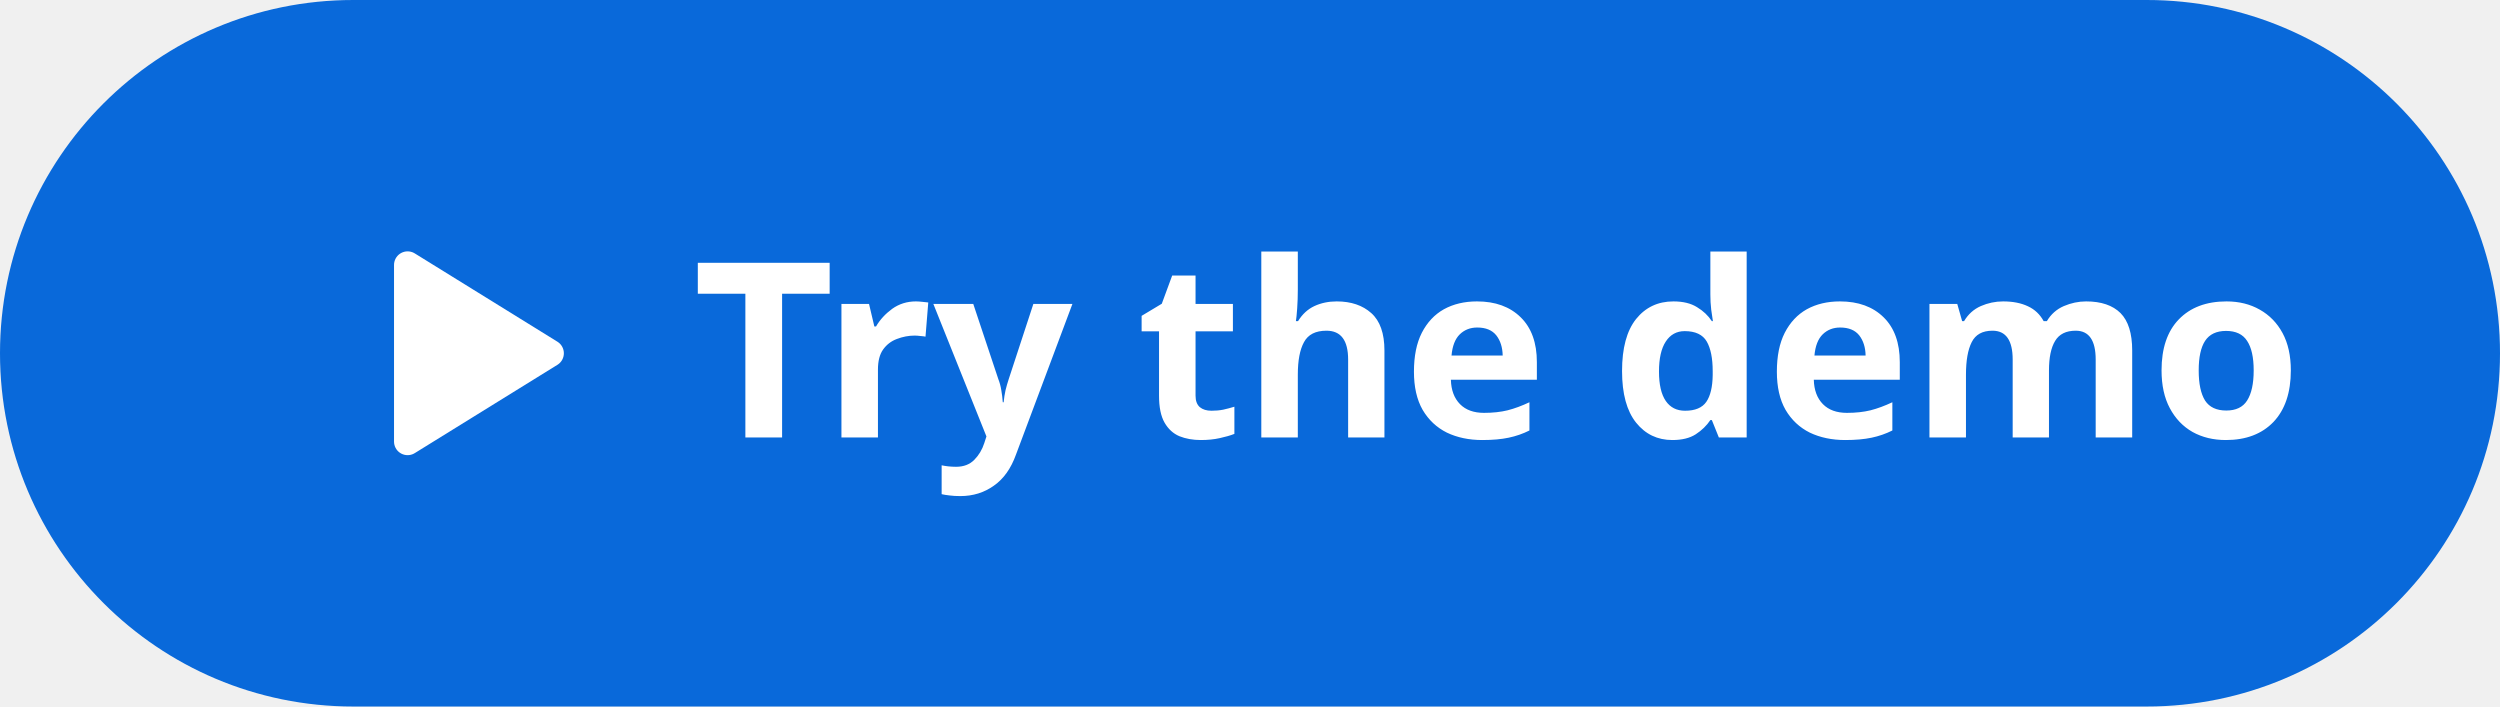
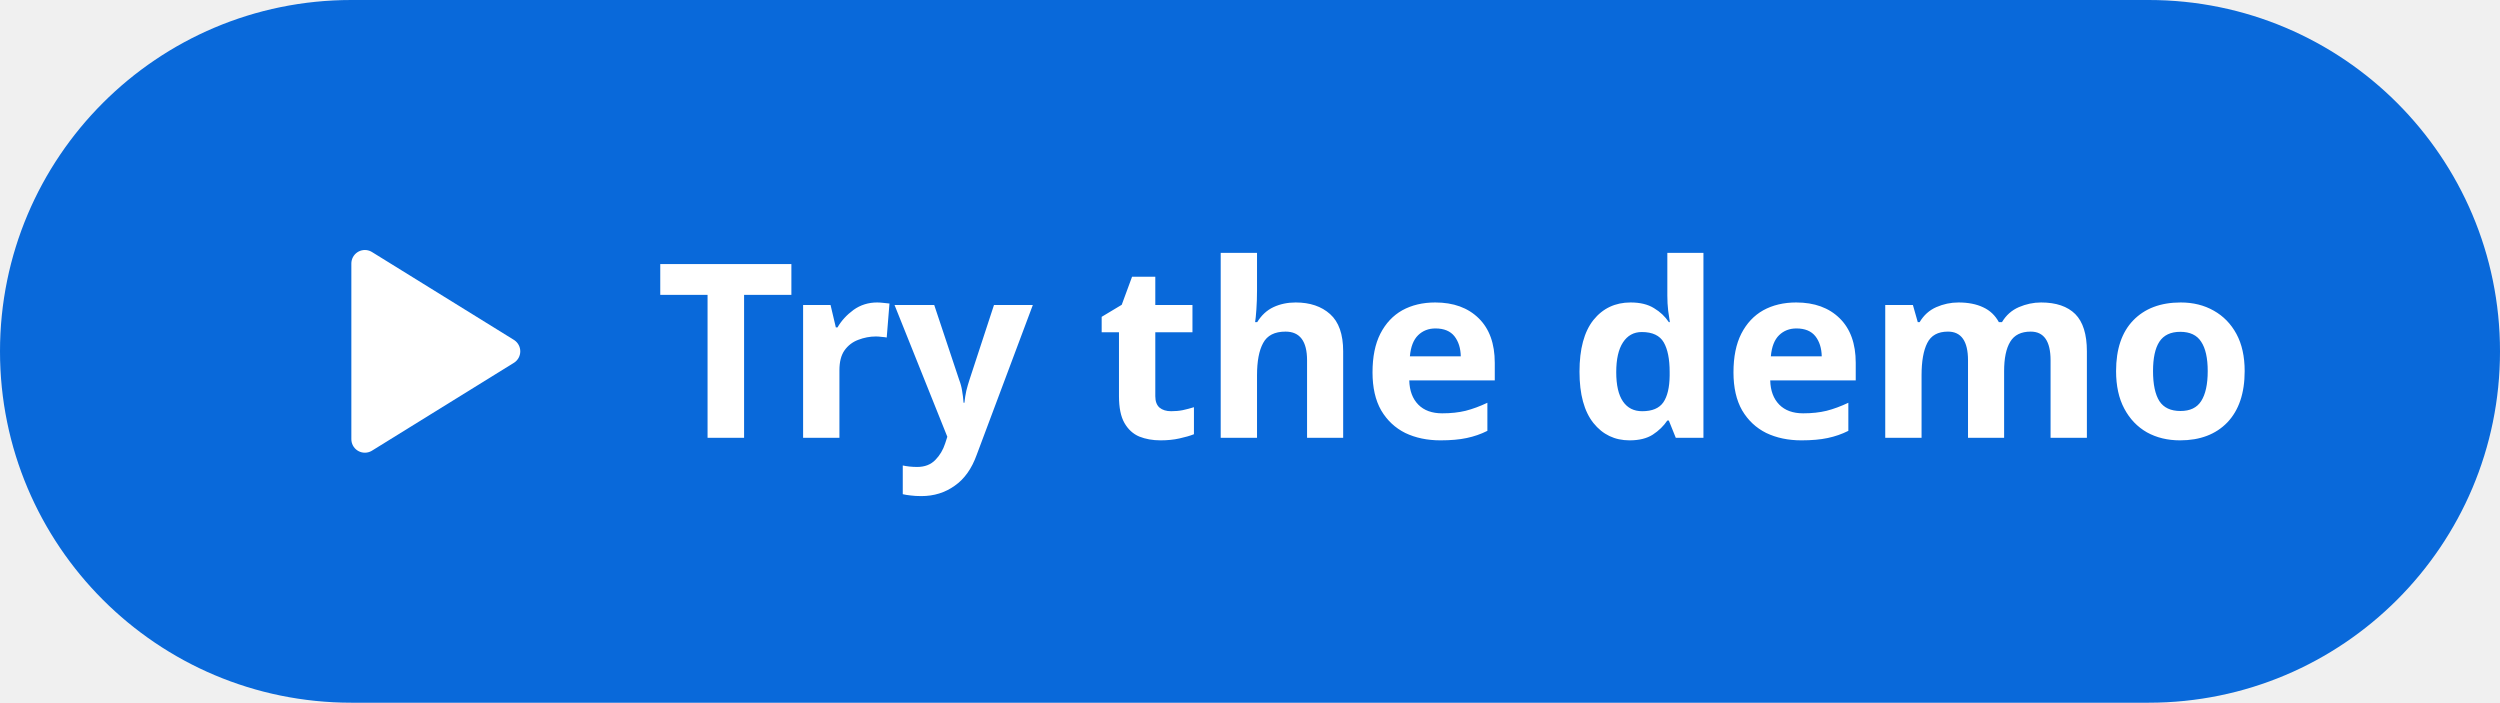
- <svg xmlns="http://www.w3.org/2000/svg" viewBox="0 0 184 52" width="184" height="52" role="img" aria-label="Try the demo in your browser">
-   <rect width="184" height="52" rx="26" fill="#0969da" />
-   <path d="M30 19.5v13l10.5-6.5z" fill="#fff" stroke="#fff" stroke-width="2" stroke-linejoin="round" />
-   <text x="51" y="32.2" textLength="111" fill="#fff" font-family="-apple-system, BlinkMacSystemFont, 'Segoe UI', 'Noto Sans', Helvetica, Arial, sans-serif" font-size="18" font-weight="600">Try the demo</text>
+ <svg xmlns="http://www.w3.org/2000/svg" viewBox="0 0 185 52" width="185" height="52" role="img" aria-label="Try the demo in your browser">
+   <rect x="0" y="0" width="185" height="52" rx="26.0" fill="#0969da" />
+   <path d="M27 19.5v13l10.5-6.5z" fill="#fff" stroke="#fff" stroke-width="2" stroke-linejoin="round" />
+   <text x="48.5" y="32.4" textLength="110.8" fill="#fff" font-family="-apple-system, BlinkMacSystemFont, 'Segoe UI', 'Noto Sans', Helvetica, Arial, sans-serif" font-size="18" font-weight="600">Try the demo</text>
</svg>
